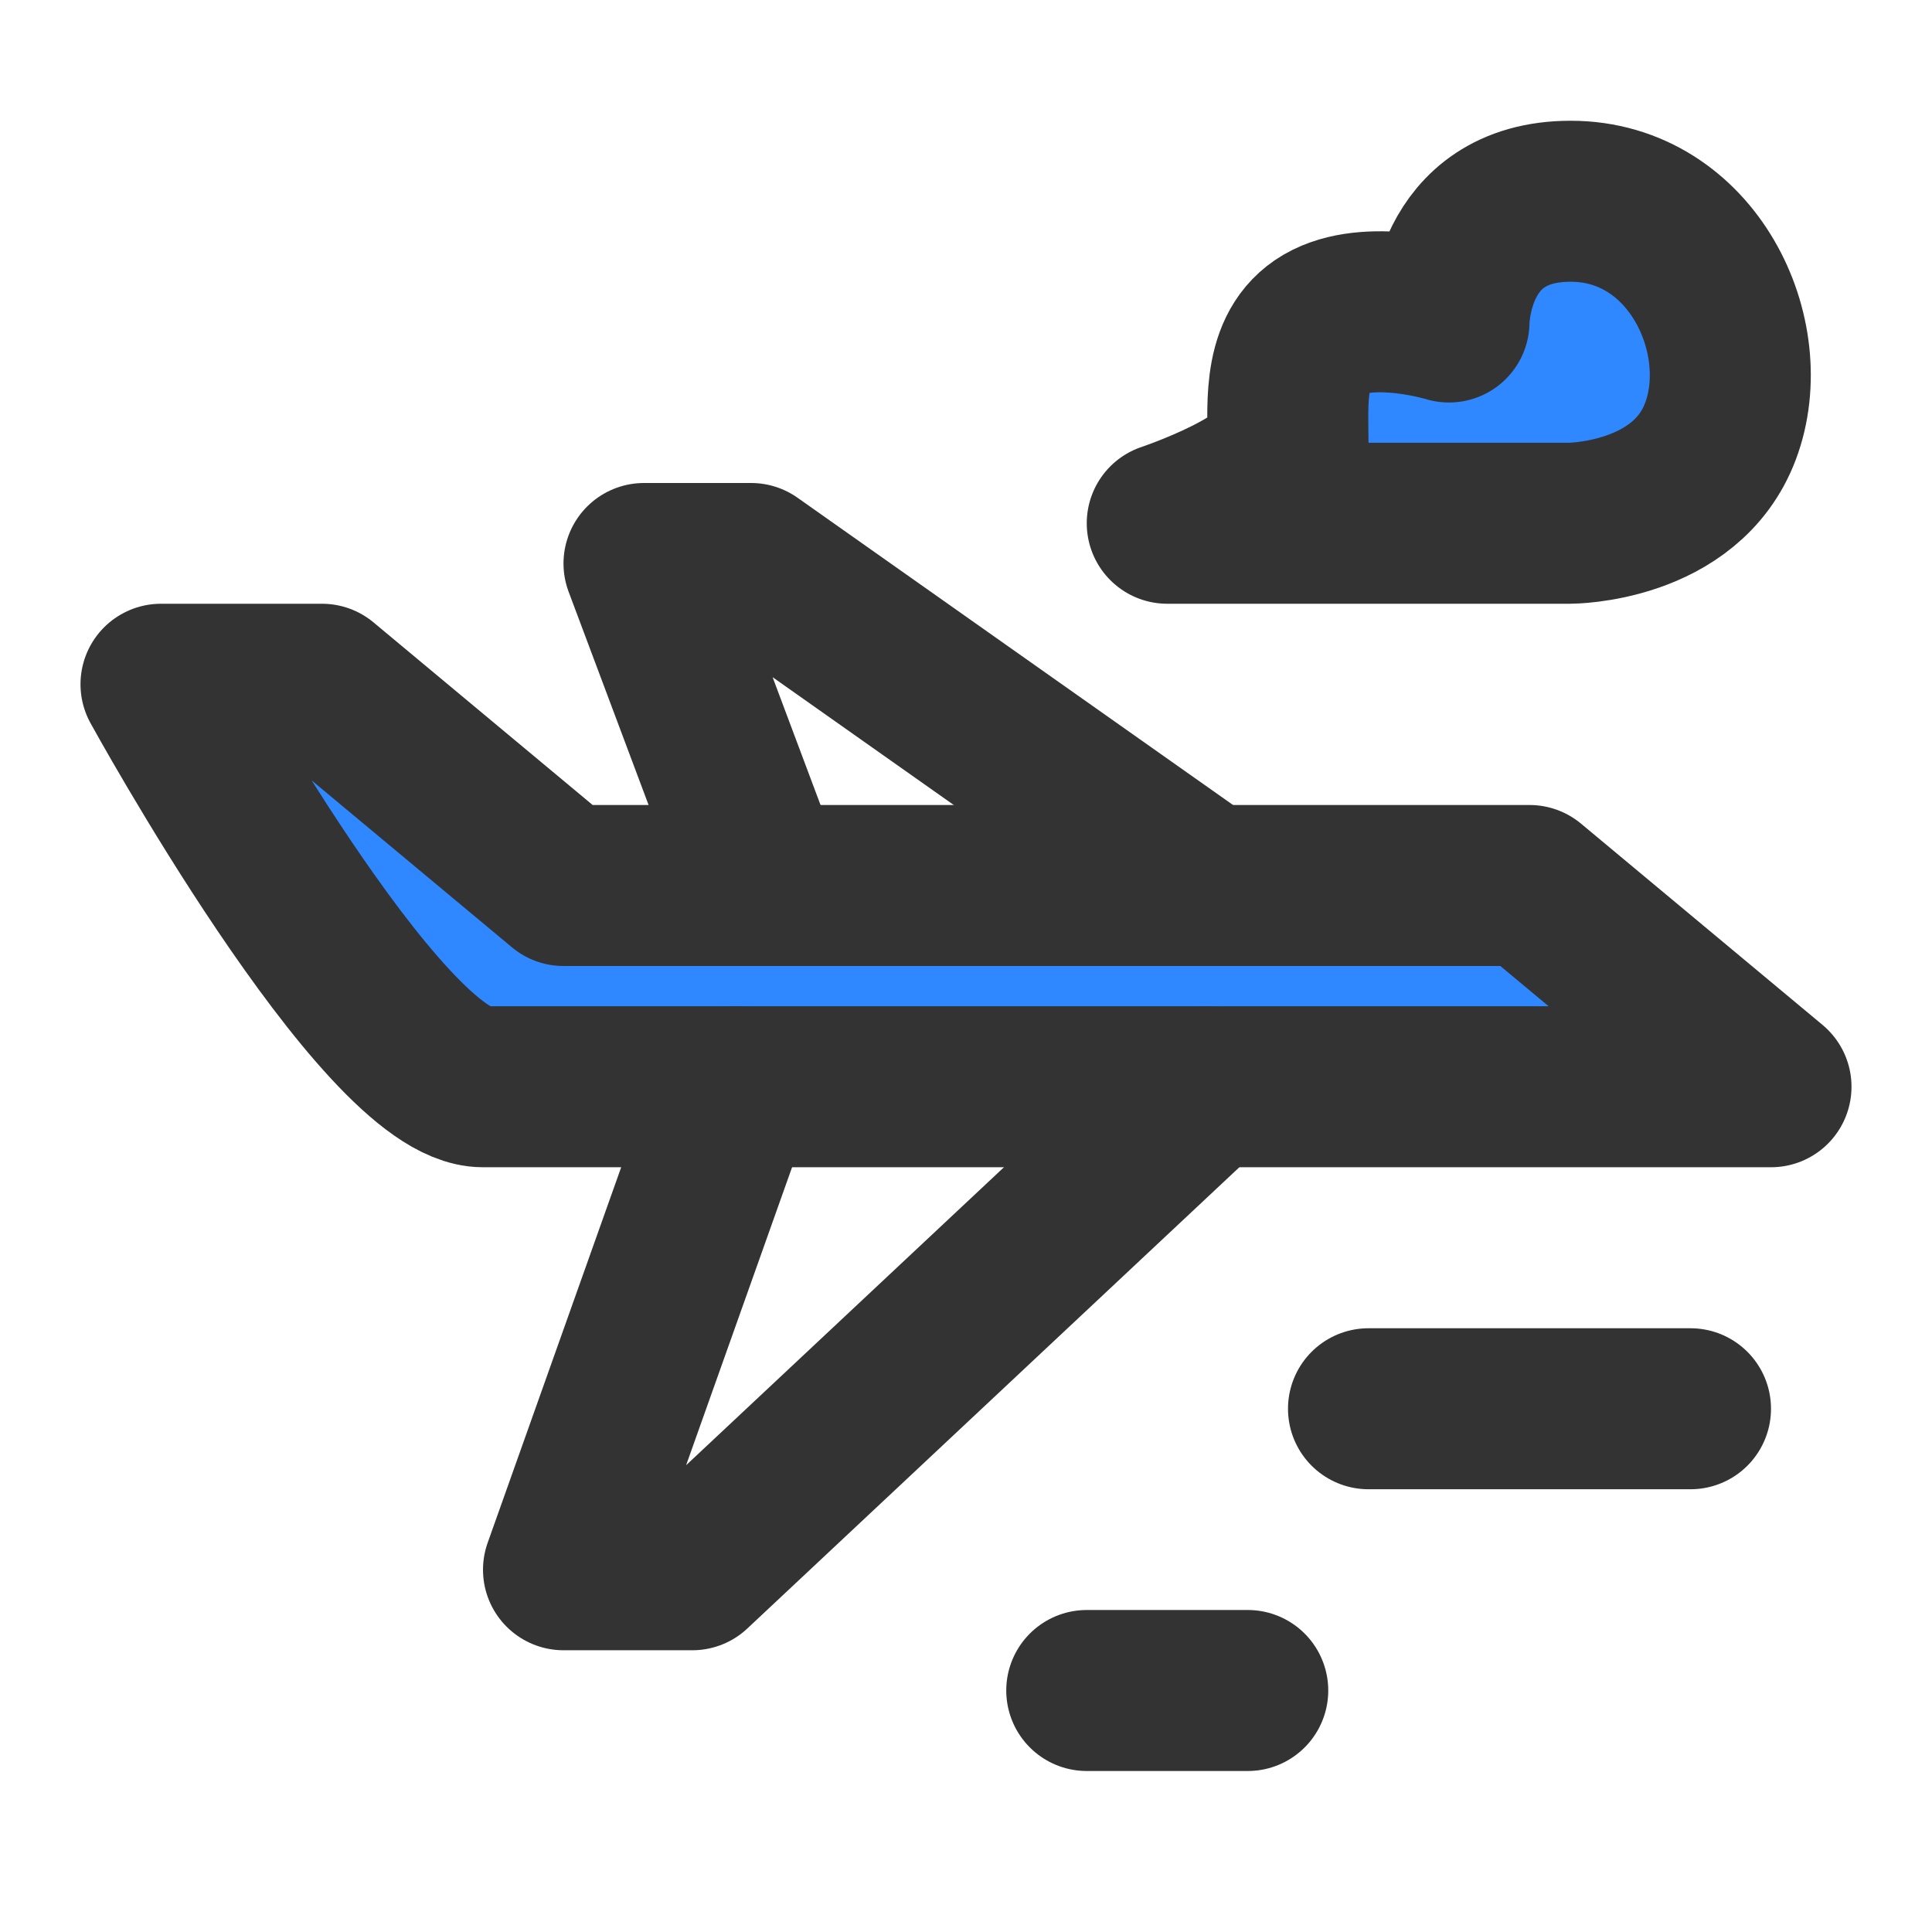
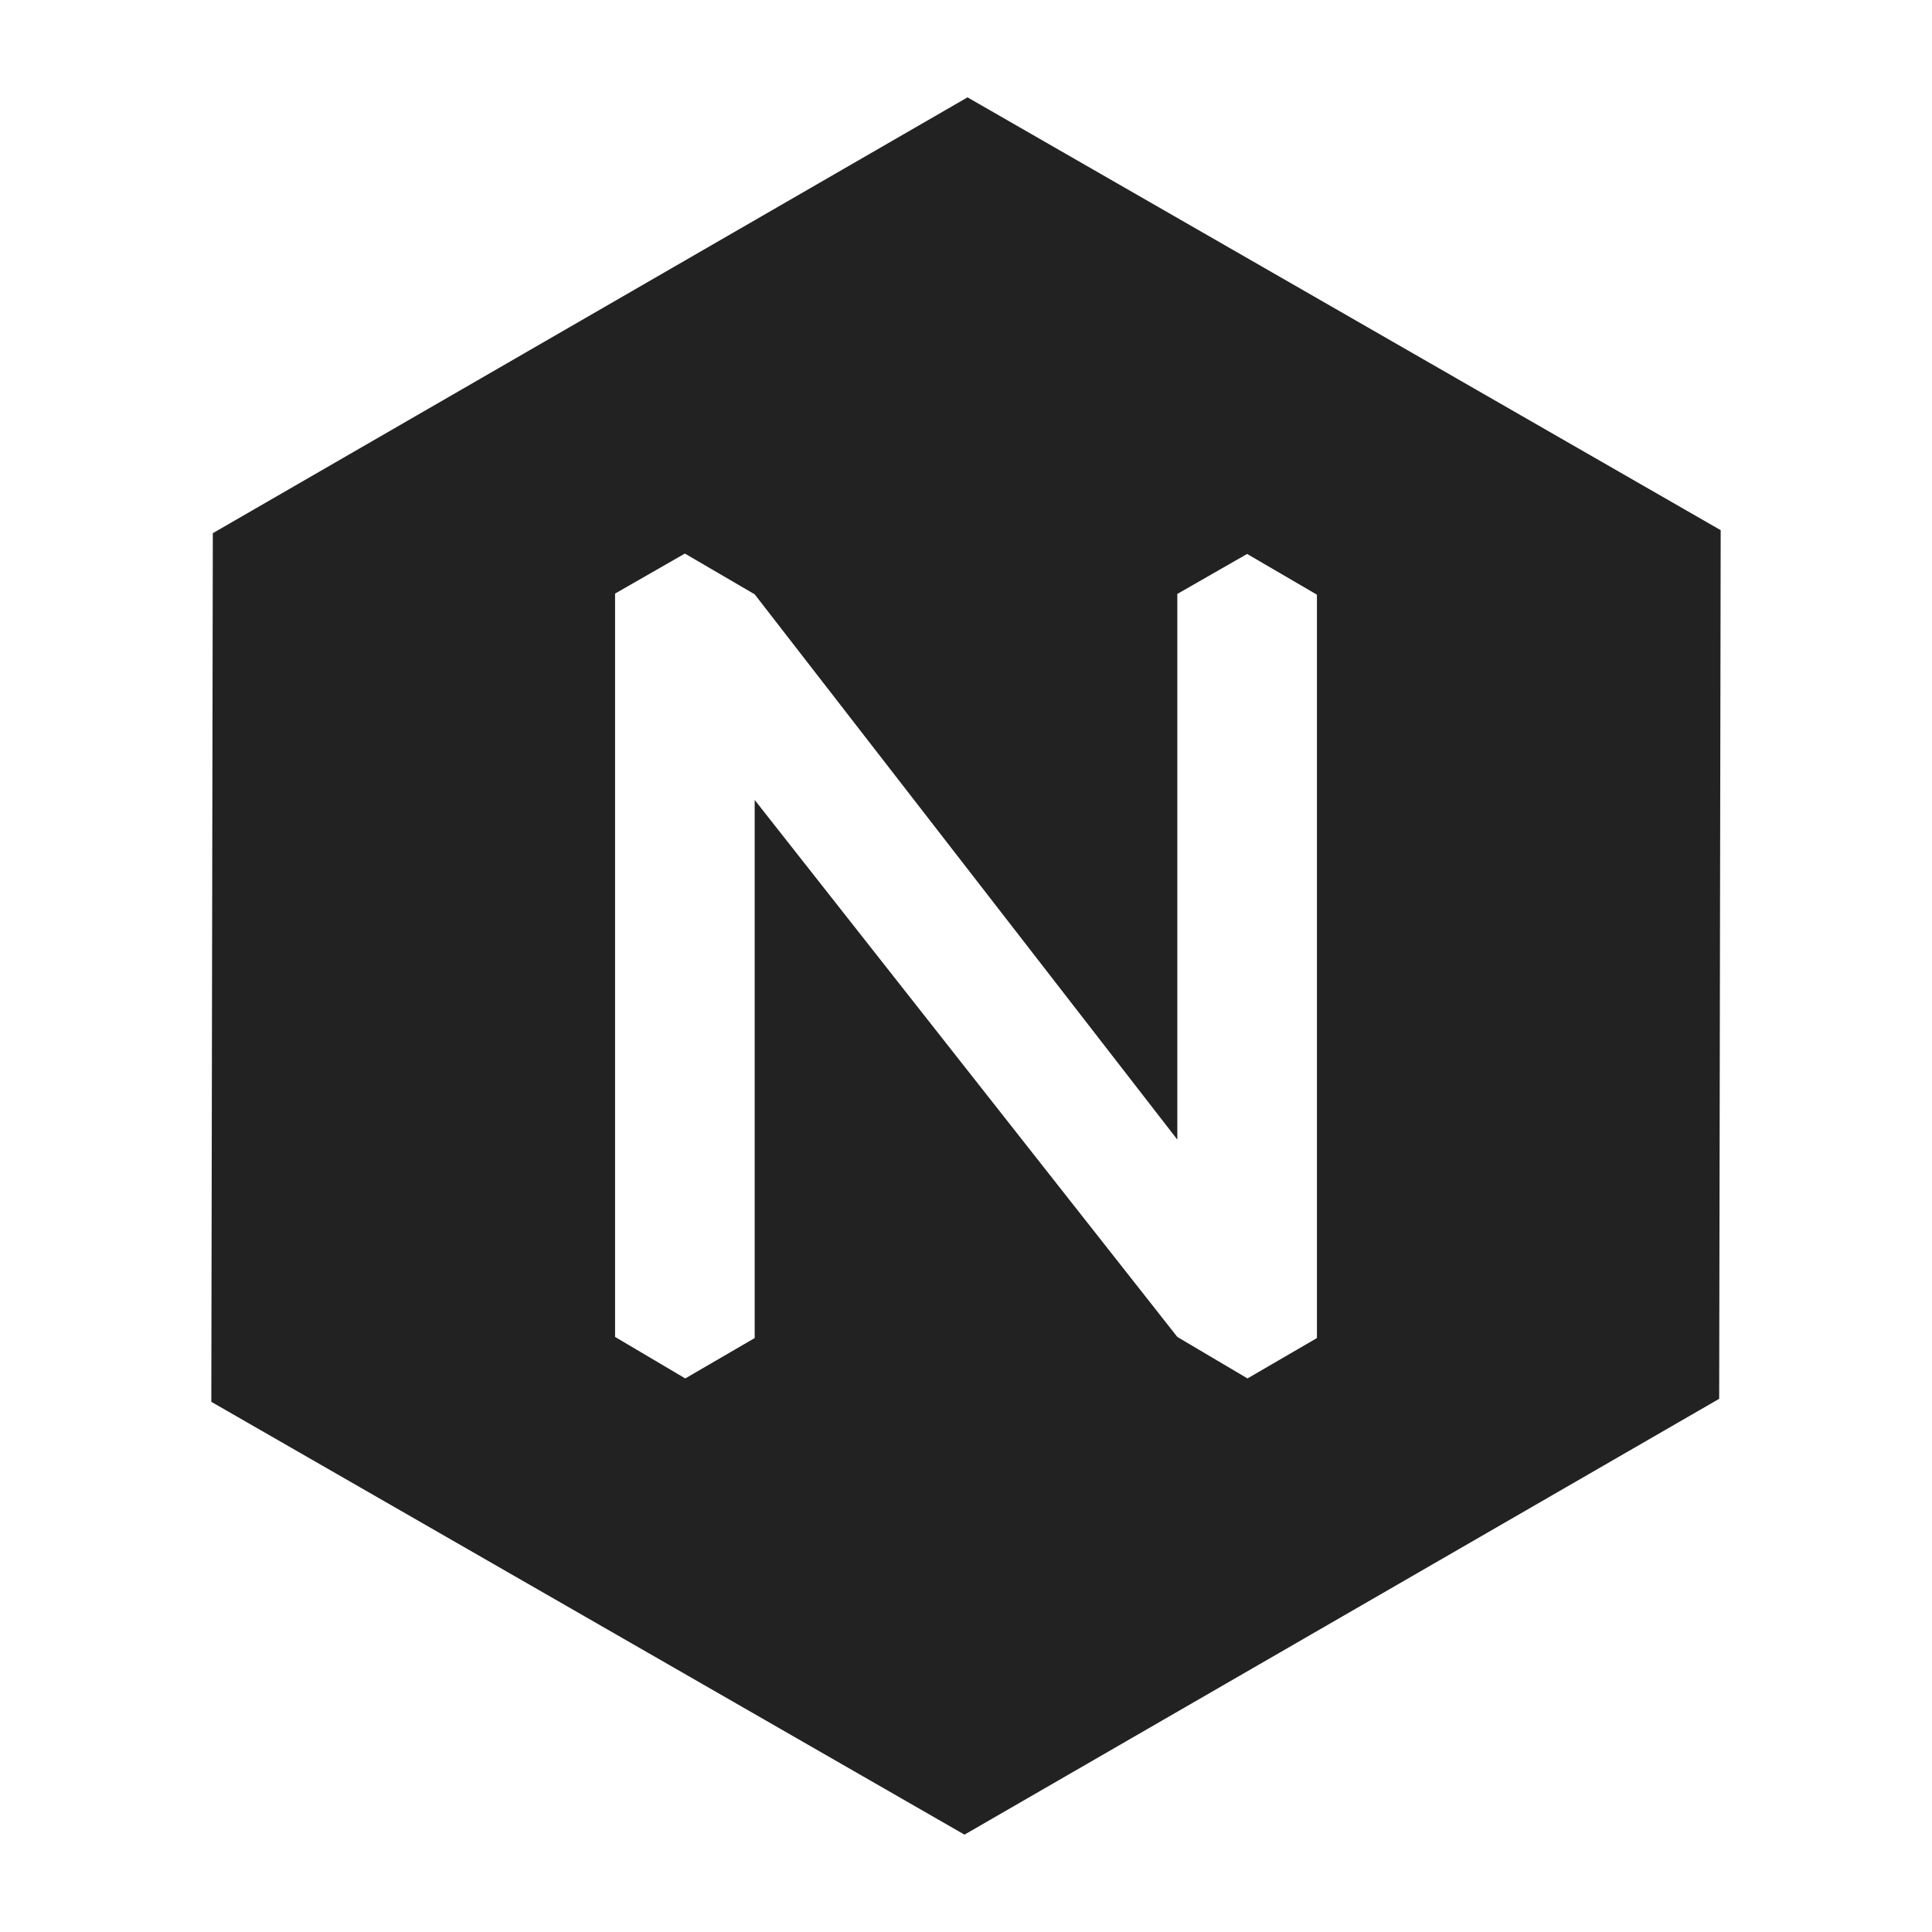
- <svg xmlns="http://www.w3.org/2000/svg" width="24" height="24" viewBox="0 0 48 48" fill="none">
-   <path d="M42 35H34" stroke="#333" stroke-width="4" stroke-linecap="round" />
-   <path d="M31 42H27" stroke="#333" stroke-width="4" stroke-linecap="round" />
-   <path d="M14 22L8 17H4C4 17 9.486 27 12 27H44L38 22H14Z" fill="#2F88FF" stroke="#333" stroke-width="4" stroke-linecap="round" stroke-linejoin="round" />
-   <path d="M30 22L18.661 14L16 14L19 22" stroke="#333" stroke-width="4" stroke-linecap="round" stroke-linejoin="round" />
-   <path d="M30 27L17.2 39L14 39L18.267 27" stroke="#333" stroke-width="4" stroke-linecap="round" stroke-linejoin="round" />
-   <path d="M32 11C32 12 29 13 29 13L39 13C39 13 41.886 13 42.745 10.714C43.63 8.359 42.044 5 39.022 5C36 5 36 8 36 8C36 8 34.145 7.429 33 8C31.855 8.571 32 10 32 11Z" fill="#2F88FF" stroke="#333" stroke-width="4" stroke-linecap="round" stroke-linejoin="round" />
+ <svg xmlns="http://www.w3.org/2000/svg" xml:space="preserve" enable-background="new 0 0 512 512" viewBox="0 0 512 512" height="512px" width="512px" y="0px" x="0px" id="NexT" version="1.1">
+   <defs id="defs3388" />
+   <path style="fill:#222222;fill-opacity:1" id="path3384" d="M 256.4,25.8 56.4,141.3 56,371.5 255.6,486.2 455.6,370.7 456,140.5 Z m 92.6,328.8 -18.4,10.7 -18.6,-11 0,0 -112,-142.3 0,142.6 -18.4,10.7 -18.6,-11 0,-197 18.5,-10.6 18.5,10.8 0,0 112,144.5 0,-144.6 18.5,-10.6 18.5,10.8 z" />
</svg>
